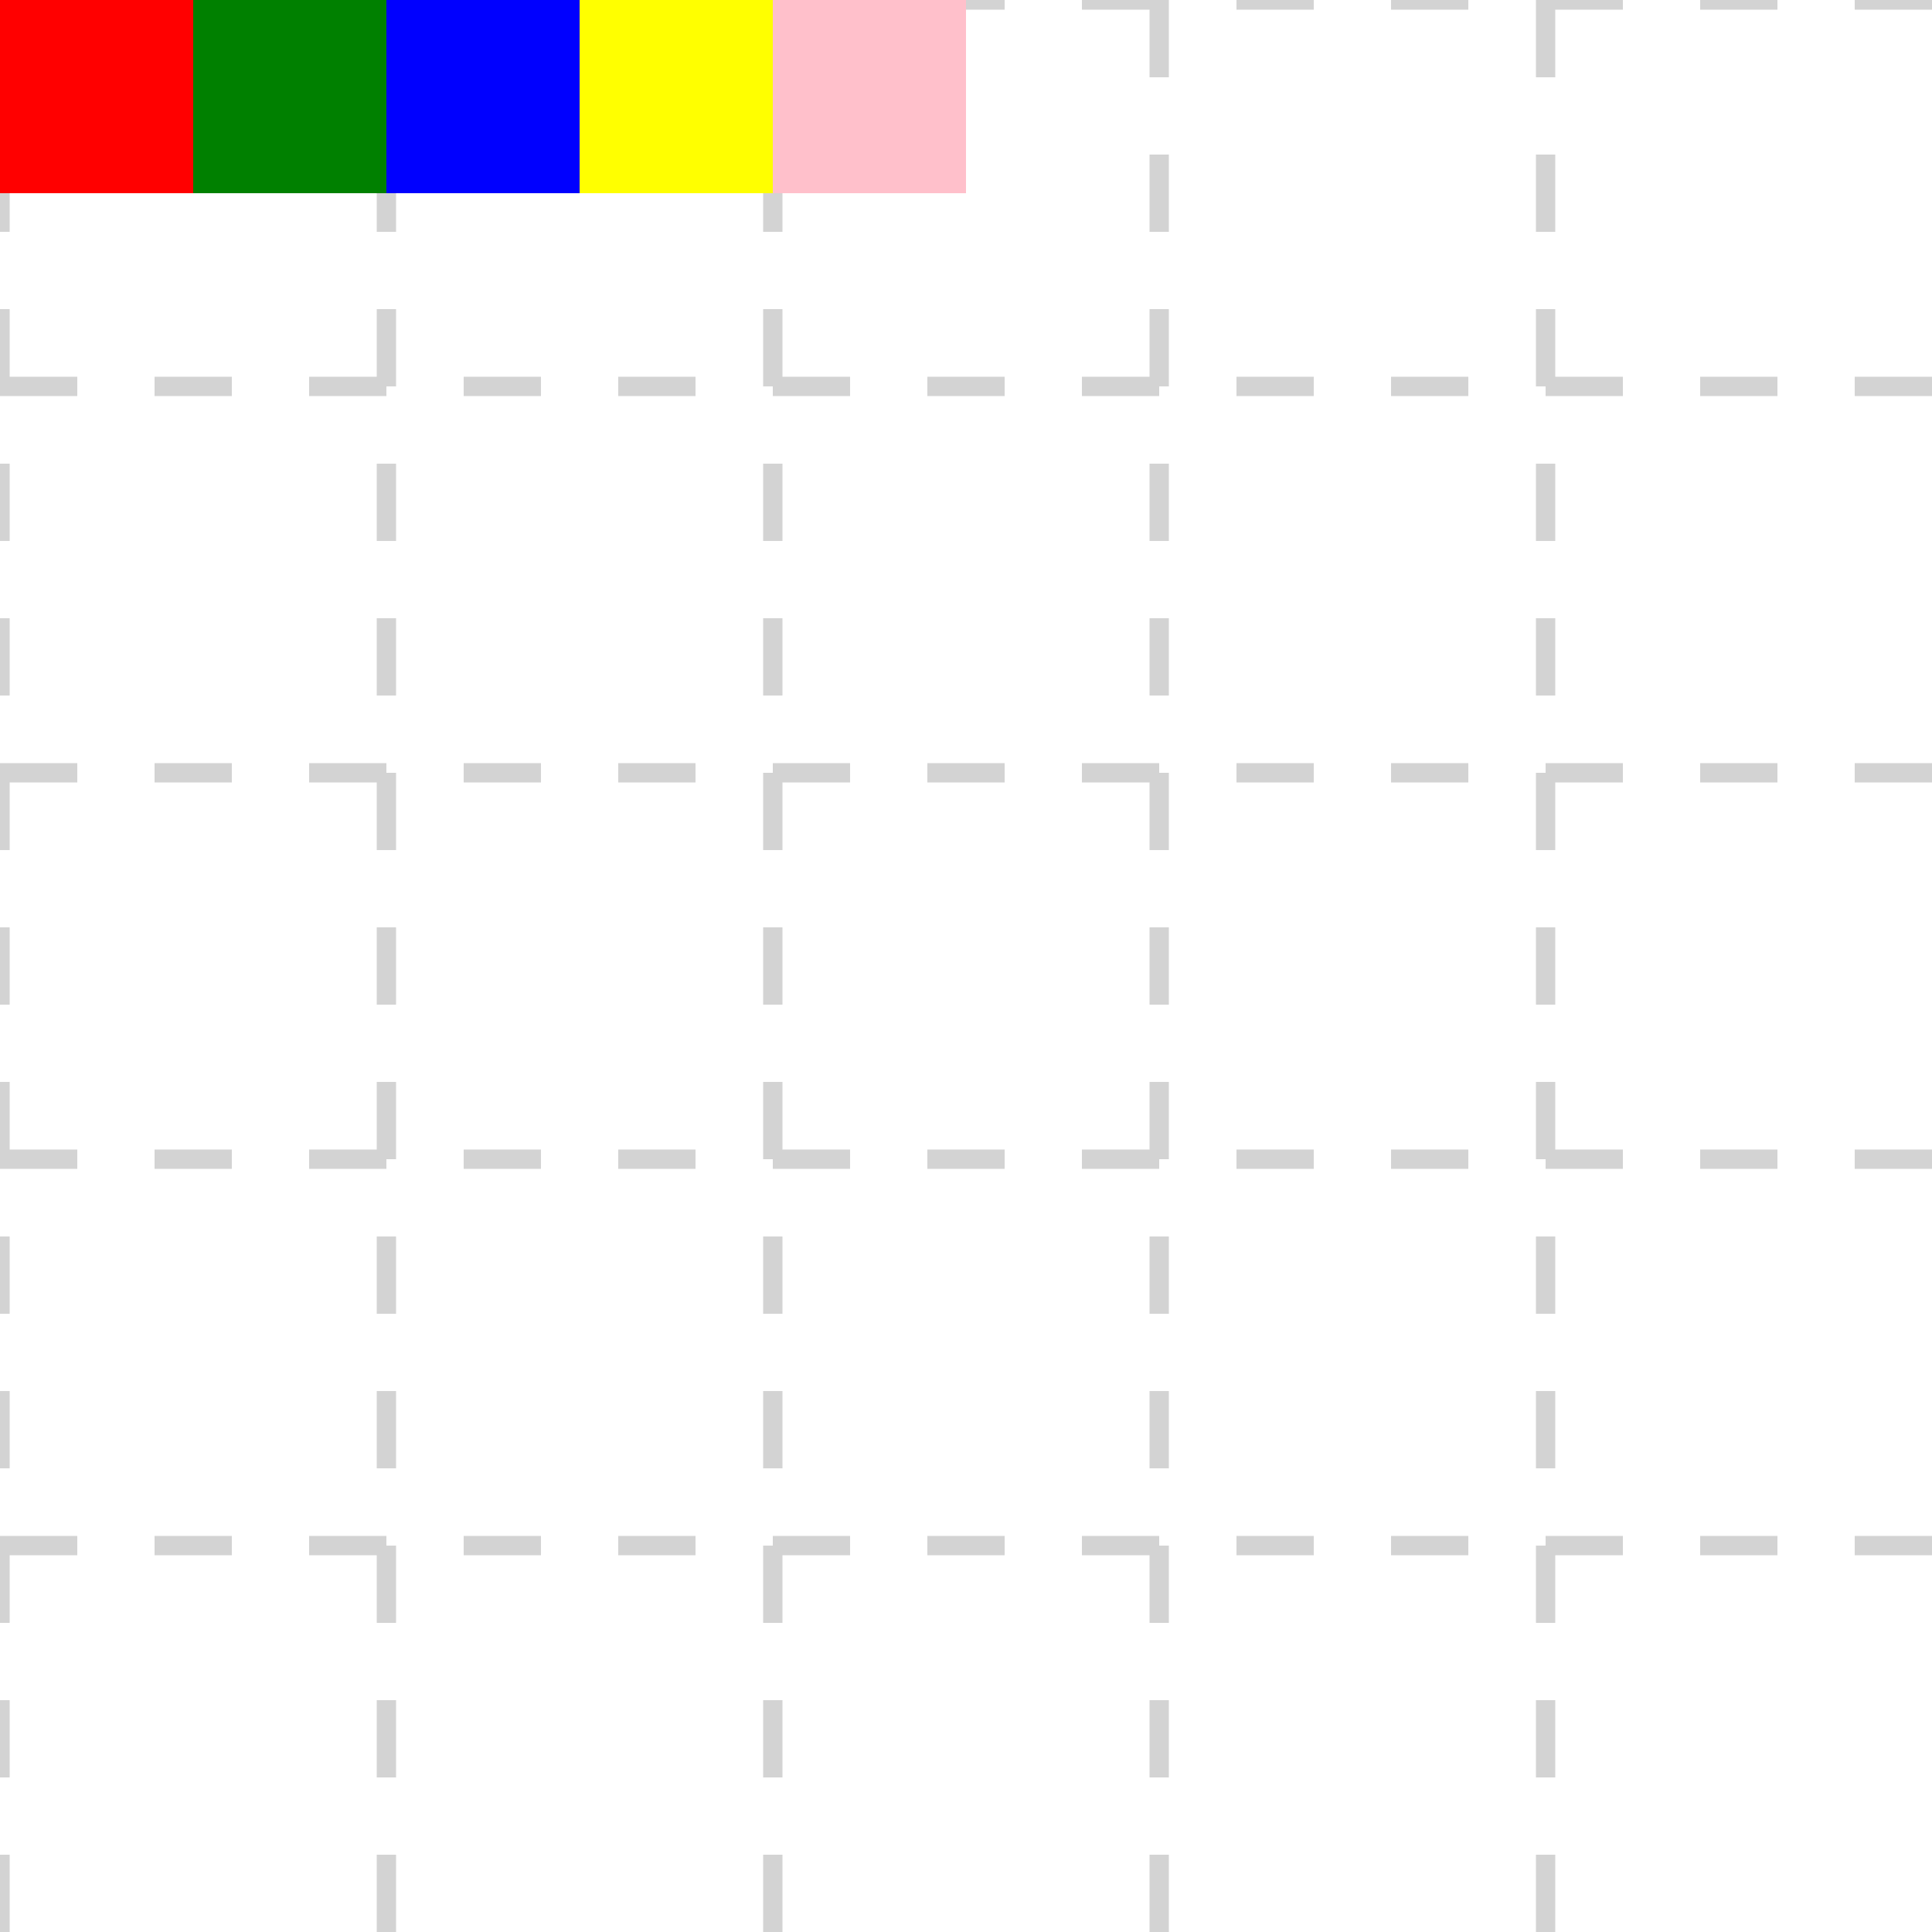
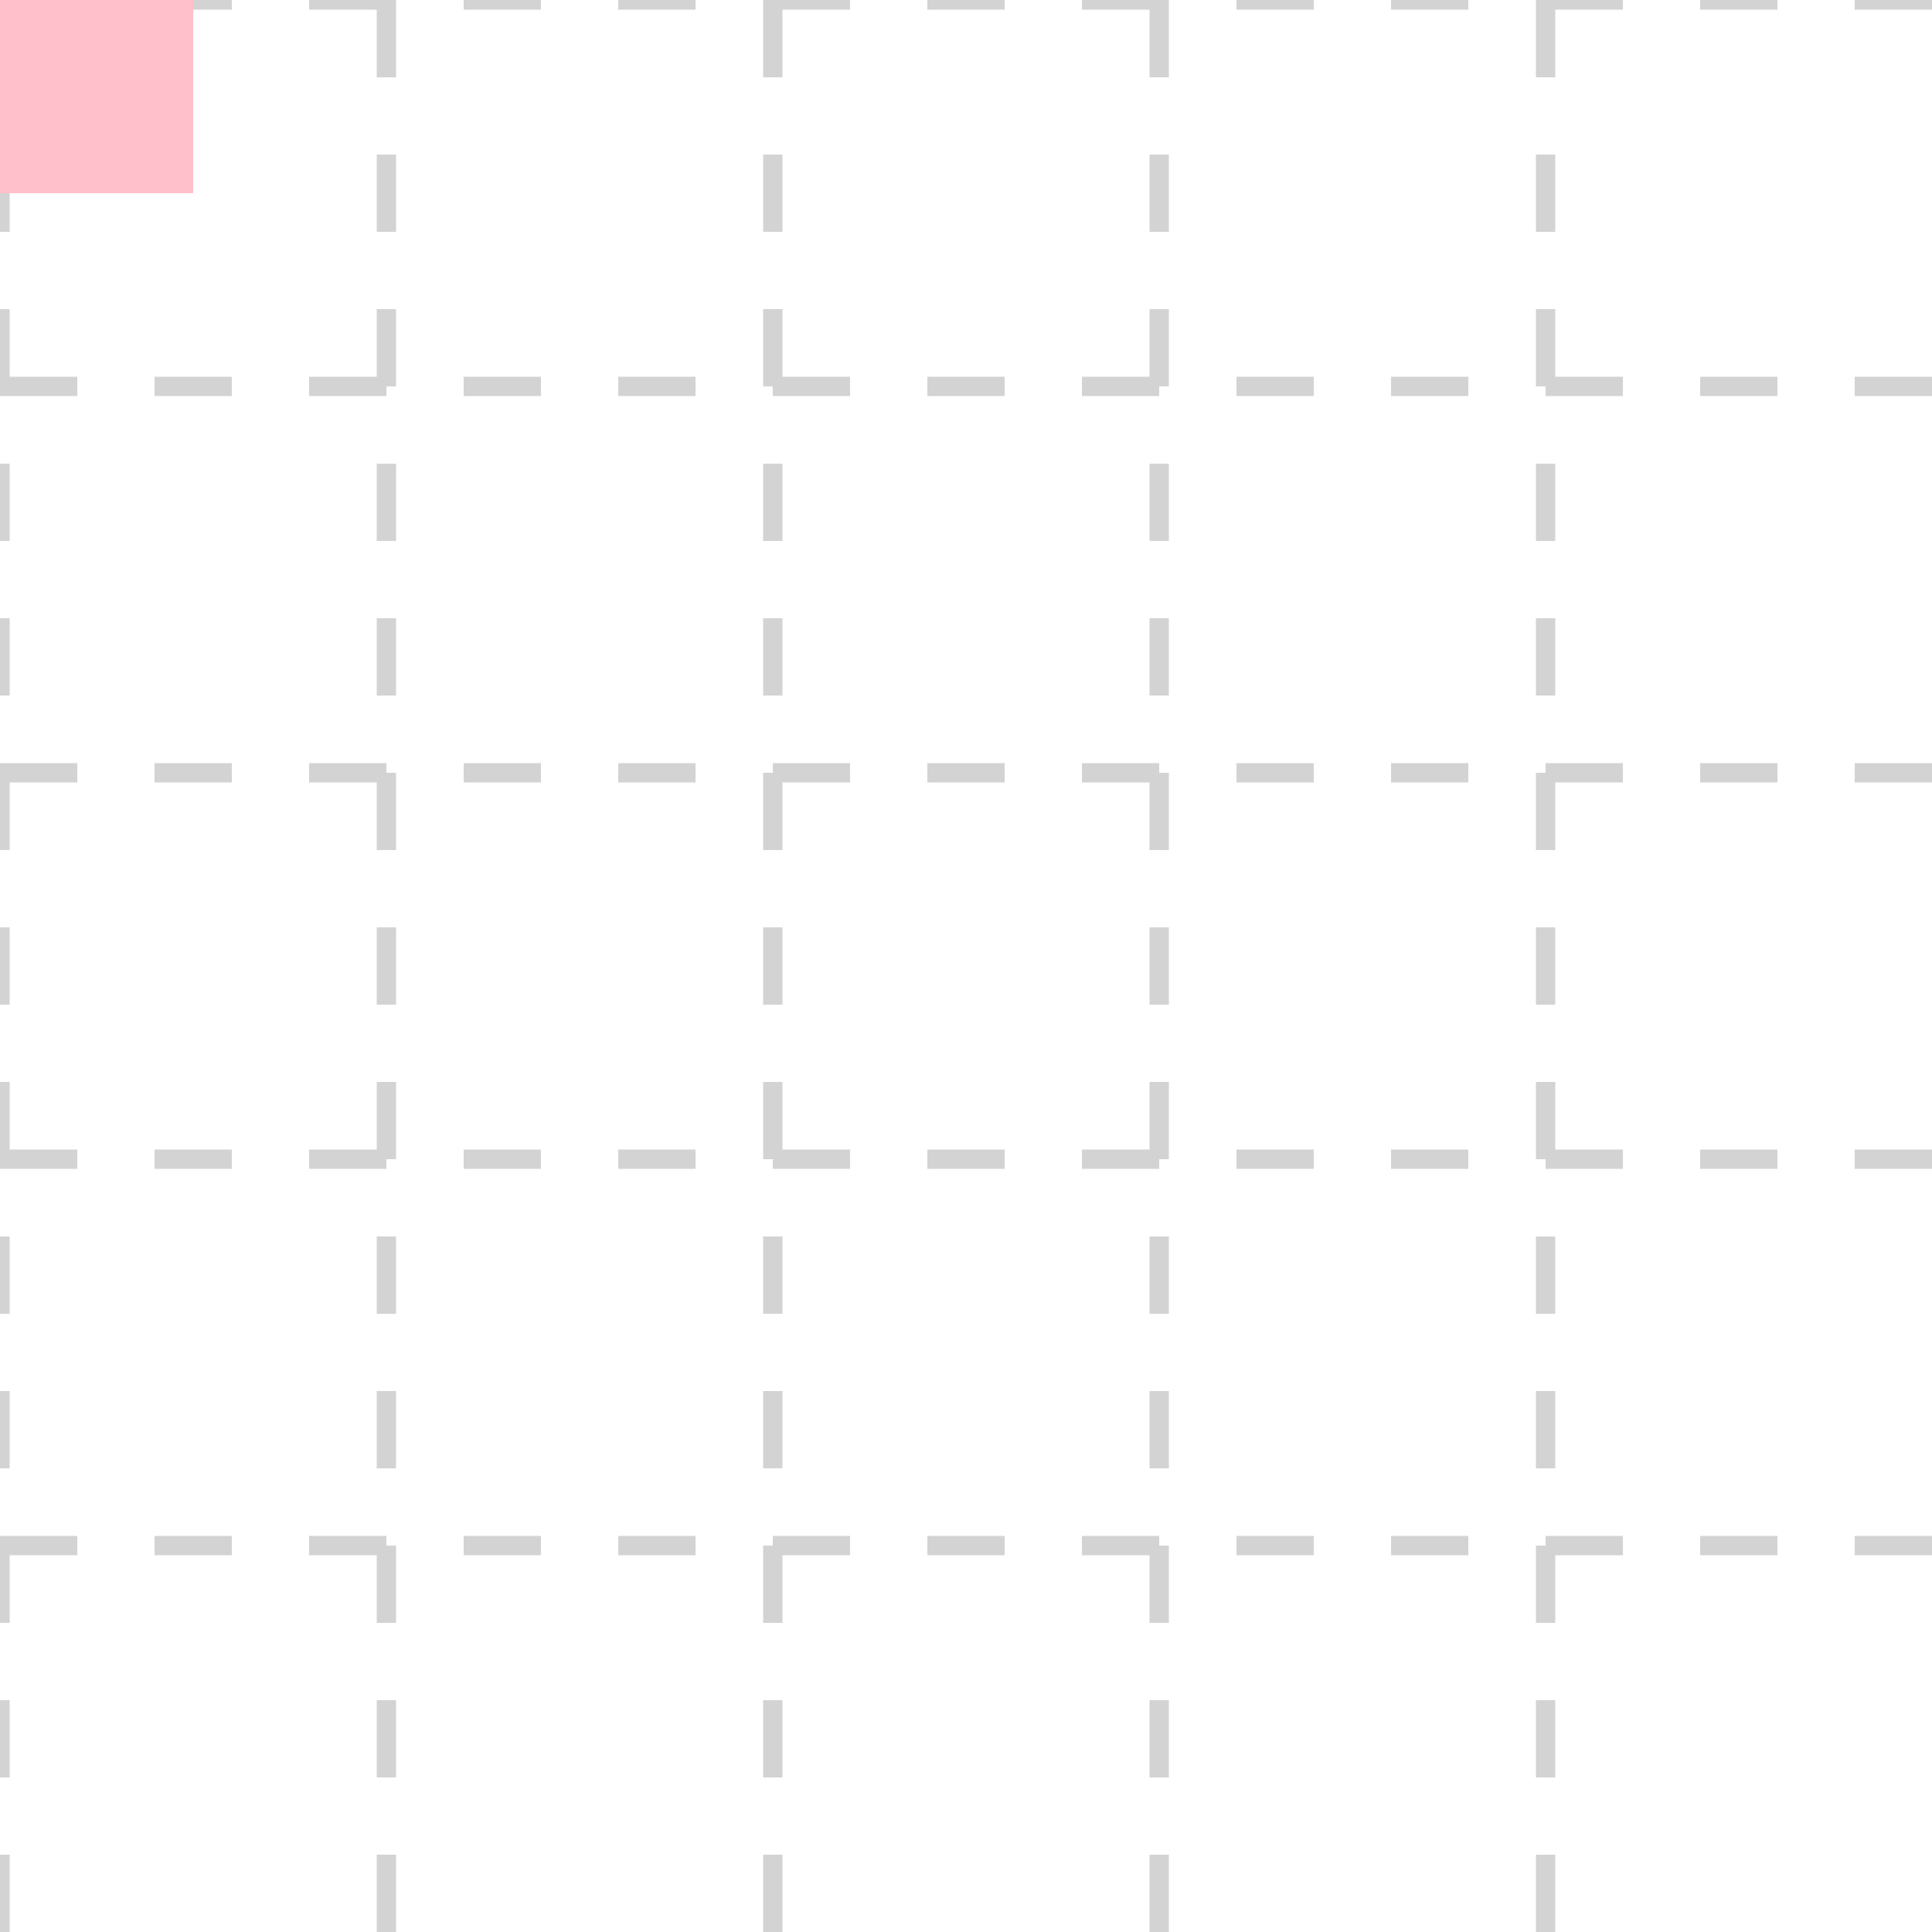
<svg xmlns="http://www.w3.org/2000/svg" width="100" height="100" color-interpolation-filters="sRGB" style="background: transparent;">
  <g>
    <g fill="none">
      <g fill="none">
        <g>
          <path width="100" height="100" fill="rgba(255,255,255,1)" d="m0 0 100 0 0 100-100 0z" />
        </g>
        <g fill="none">
          <g fill="none" class="axis-grid-group">
            <g fill="none" class="axis-grid">
              <g fill="none" class="grid-line-group">
                <g>
                  <path fill="none" stroke="rgba(211,211,211,1)" stroke-dasharray="4,4" stroke-width="1" d="m0 0 100 0" class="grid-line" />
                </g>
                <g>
                  <path fill="none" stroke="rgba(211,211,211,1)" stroke-dasharray="4,4" stroke-width="1" d="m0 20 100 0" class="grid-line" />
                </g>
                <g>
                  <path fill="none" stroke="rgba(211,211,211,1)" stroke-dasharray="4,4" stroke-width="1" d="m0 40 100 0" class="grid-line" />
                </g>
                <g>
                  <path fill="none" stroke="rgba(211,211,211,1)" stroke-dasharray="4,4" stroke-width="1" d="m0 60 100 0" class="grid-line" />
                </g>
                <g>
                  <path fill="none" stroke="rgba(211,211,211,1)" stroke-dasharray="4,4" stroke-width="1" d="m0 80 100 0" class="grid-line" />
                </g>
              </g>
              <g fill="none" class="grid-region-group" />
            </g>
          </g>
          <g fill="none" class="axis-main-group">
            <g fill="none" class="axis-line-group">
              <g>
                <line x1="0" x2="0" y1="0" y2="100" fill="none" stroke="rgba(0,0,0,1)" stroke-width="0" class="axis-line axis-line" />
              </g>
            </g>
            <g fill="none" class="axis-tick-group" />
            <g fill="none" class="axis-label-group">
              <g fill="none" class="axis-label" transform="matrix(1 0 0 1 -10 0)">
                <g transform="matrix(0 -1 1 0 0 0)">
                  <text fill="rgba(0,0,0,1)" stroke-width="1" class="axis-label-item" dominant-baseline="central" dx=".5" dy="0" font-family="sans-serif" font-size="12" font-style="normal" font-variant="normal" font-weight="normal" paint-order="stroke" style="transform:translate(0px, 0px);" text-anchor="middle">0</text>
                </g>
              </g>
              <g fill="none" class="axis-label" transform="matrix(1 0 0 1 -10 20)">
                <g transform="matrix(0 -1 1 0 0 0)">
                  <text fill="rgba(0,0,0,1)" stroke-width="1" class="axis-label-item" dominant-baseline="central" dx=".5" dy="0" font-family="sans-serif" font-size="12" font-style="normal" font-variant="normal" font-weight="normal" paint-order="stroke" style="transform:translate(0px, 0px);" text-anchor="middle">2</text>
                </g>
              </g>
              <g fill="none" class="axis-label" transform="matrix(1 0 0 1 -10 40)">
                <g transform="matrix(0 -1 1 0 0 0)">
                  <text fill="rgba(0,0,0,1)" stroke-width="1" class="axis-label-item" dominant-baseline="central" dx=".5" dy="0" font-family="sans-serif" font-size="12" font-style="normal" font-variant="normal" font-weight="normal" paint-order="stroke" style="transform:translate(0px, 0px);" text-anchor="middle">4</text>
                </g>
              </g>
              <g fill="none" class="axis-label" transform="matrix(1 0 0 1 -10 60)">
                <g transform="matrix(0 -1 1 0 0 0)">
                  <text fill="rgba(0,0,0,1)" stroke-width="1" class="axis-label-item" dominant-baseline="central" dx=".5" dy="0" font-family="sans-serif" font-size="12" font-style="normal" font-variant="normal" font-weight="normal" paint-order="stroke" style="transform:translate(0px, 0px);" text-anchor="middle">6</text>
                </g>
              </g>
              <g fill="none" class="axis-label" transform="matrix(1 0 0 1 -10 80)">
                <g transform="matrix(0 -1 1 0 0 0)">
                  <text fill="rgba(0,0,0,1)" stroke-width="1" class="axis-label-item" dominant-baseline="central" dx=".5" dy="0" font-family="sans-serif" font-size="12" font-style="normal" font-variant="normal" font-weight="normal" paint-order="stroke" style="transform:translate(0px, 0px);" text-anchor="middle">8</text>
                </g>
              </g>
            </g>
          </g>
          <g fill="none" class="axis-title-group" />
        </g>
        <g fill="none">
          <g fill="none" class="axis-grid-group">
            <g fill="none" class="axis-grid">
              <g fill="none" class="grid-line-group">
                <g>
                  <path fill="none" stroke="rgba(211,211,211,1)" stroke-dasharray="4,4" stroke-width="1" d="m0 0 0 100" class="grid-line" />
                </g>
                <g>
                  <path fill="none" stroke="rgba(211,211,211,1)" stroke-dasharray="4,4" stroke-width="1" d="m20 0 0 100" class="grid-line" />
                </g>
                <g>
                  <path fill="none" stroke="rgba(211,211,211,1)" stroke-dasharray="4,4" stroke-width="1" d="m40 0 0 100" class="grid-line" />
                </g>
                <g>
                  <path fill="none" stroke="rgba(211,211,211,1)" stroke-dasharray="4,4" stroke-width="1" d="m60 0 0 100" class="grid-line" />
                </g>
                <g>
                  <path fill="none" stroke="rgba(211,211,211,1)" stroke-dasharray="4,4" stroke-width="1" d="m80 0 0 100" class="grid-line" />
                </g>
              </g>
              <g fill="none" class="grid-region-group" />
            </g>
          </g>
          <g fill="none" class="axis-main-group">
            <g fill="none" class="axis-line-group">
              <g>
                <line x1="0" x2="100" y1="0" y2="0" fill="none" stroke="rgba(0,0,0,1)" stroke-width="0" class="axis-line axis-line" />
              </g>
            </g>
            <g fill="none" class="axis-tick-group" />
            <g fill="none" class="axis-label-group">
              <g fill="none" class="axis-label" transform="matrix(1 0 0 1 0 -10)">
                <g>
                  <text fill="rgba(0,0,0,1)" stroke-width="1" class="axis-label-item" dominant-baseline="central" dx=".5" dy="-11.5" font-family="sans-serif" font-size="12" font-style="normal" font-variant="normal" font-weight="normal" paint-order="stroke" style="transform:translate(0px, 0px);" text-anchor="middle">0</text>
                </g>
              </g>
              <g fill="none" class="axis-label" transform="matrix(1 0 0 1 20 -10)">
                <g>
                  <text fill="rgba(0,0,0,1)" stroke-width="1" class="axis-label-item" dominant-baseline="central" dx=".5" dy="-11.5" font-family="sans-serif" font-size="12" font-style="normal" font-variant="normal" font-weight="normal" paint-order="stroke" style="transform:translate(0px, 0px);" text-anchor="middle">2</text>
                </g>
              </g>
              <g fill="none" class="axis-label" transform="matrix(1 0 0 1 40 -10)">
                <g>
                  <text fill="rgba(0,0,0,1)" stroke-width="1" class="axis-label-item" dominant-baseline="central" dx=".5" dy="-11.5" font-family="sans-serif" font-size="12" font-style="normal" font-variant="normal" font-weight="normal" paint-order="stroke" style="transform:translate(0px, 0px);" text-anchor="middle">4</text>
                </g>
              </g>
              <g fill="none" class="axis-label" transform="matrix(1 0 0 1 60 -10)">
                <g>
                  <text fill="rgba(0,0,0,1)" stroke-width="1" class="axis-label-item" dominant-baseline="central" dx=".5" dy="-11.5" font-family="sans-serif" font-size="12" font-style="normal" font-variant="normal" font-weight="normal" paint-order="stroke" style="transform:translate(0px, 0px);" text-anchor="middle">6</text>
                </g>
              </g>
              <g fill="none" class="axis-label" transform="matrix(1 0 0 1 80 -10)">
                <g>
                  <text fill="rgba(0,0,0,1)" stroke-width="1" class="axis-label-item" dominant-baseline="central" dx=".5" dy="-11.5" font-family="sans-serif" font-size="12" font-style="normal" font-variant="normal" font-weight="normal" paint-order="stroke" style="transform:translate(0px, 0px);" text-anchor="middle">8</text>
                </g>
              </g>
            </g>
          </g>
          <g fill="none" class="axis-title-group" />
        </g>
        <g fill="none">
          <g>
            <path width="10" height="10" fill="rgba(255,0,0,1)" d="m0 0 10 0 0 10-10 0z" />
          </g>
-           <g transform="matrix(1 0 0 1 10 0)">
+           <g>
            <path width="10" height="10" fill="rgba(0,128,0,1)" d="m0 0 10 0 0 10-10 0z" />
          </g>
-           <g transform="matrix(1 0 0 1 20 0)">
+           <g>
            <path width="10" height="10" fill="rgba(0,0,255,1)" d="m0 0 10 0 0 10-10 0z" />
          </g>
-           <g transform="matrix(1 0 0 1 30 0)">
+           <g>
            <path width="10" height="10" fill="rgba(255,255,0,1)" d="m0 0 10 0 0 10-10 0z" />
          </g>
-           <g transform="matrix(1 0 0 1 40 0)">
+           <g>
            <path width="10" height="10" fill="rgba(255,192,203,1)" d="m0 0 10 0 0 10-10 0z" />
          </g>
        </g>
      </g>
    </g>
  </g>
</svg>
